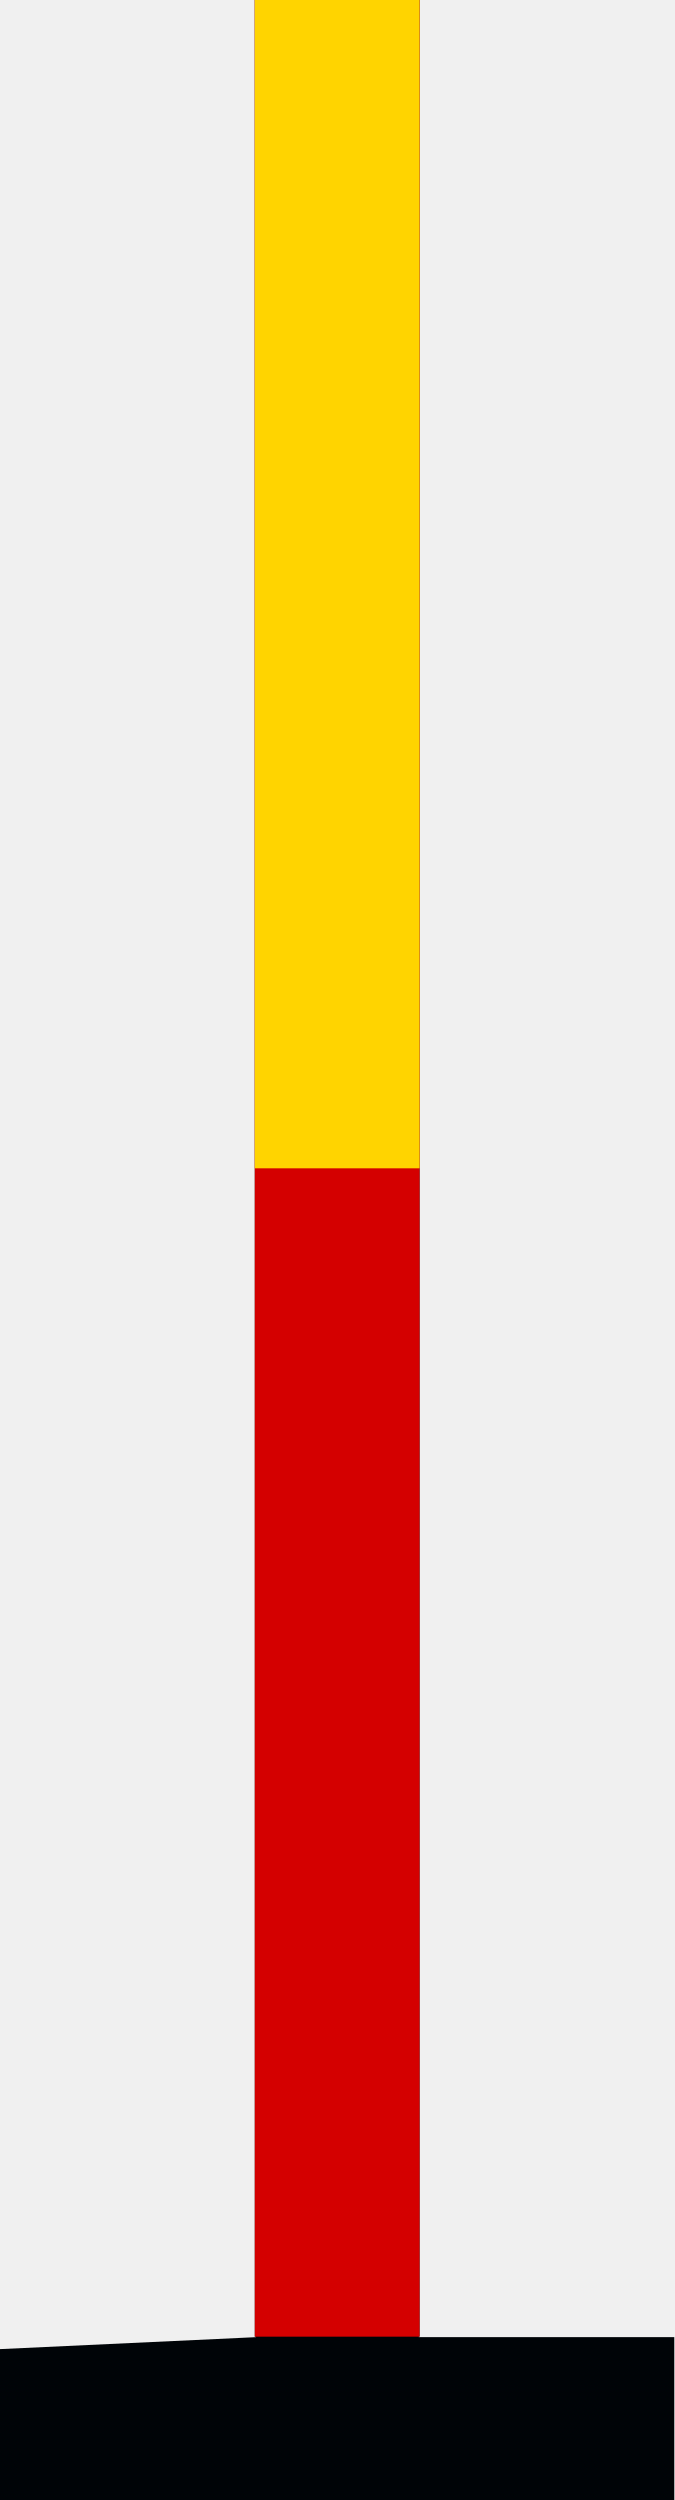
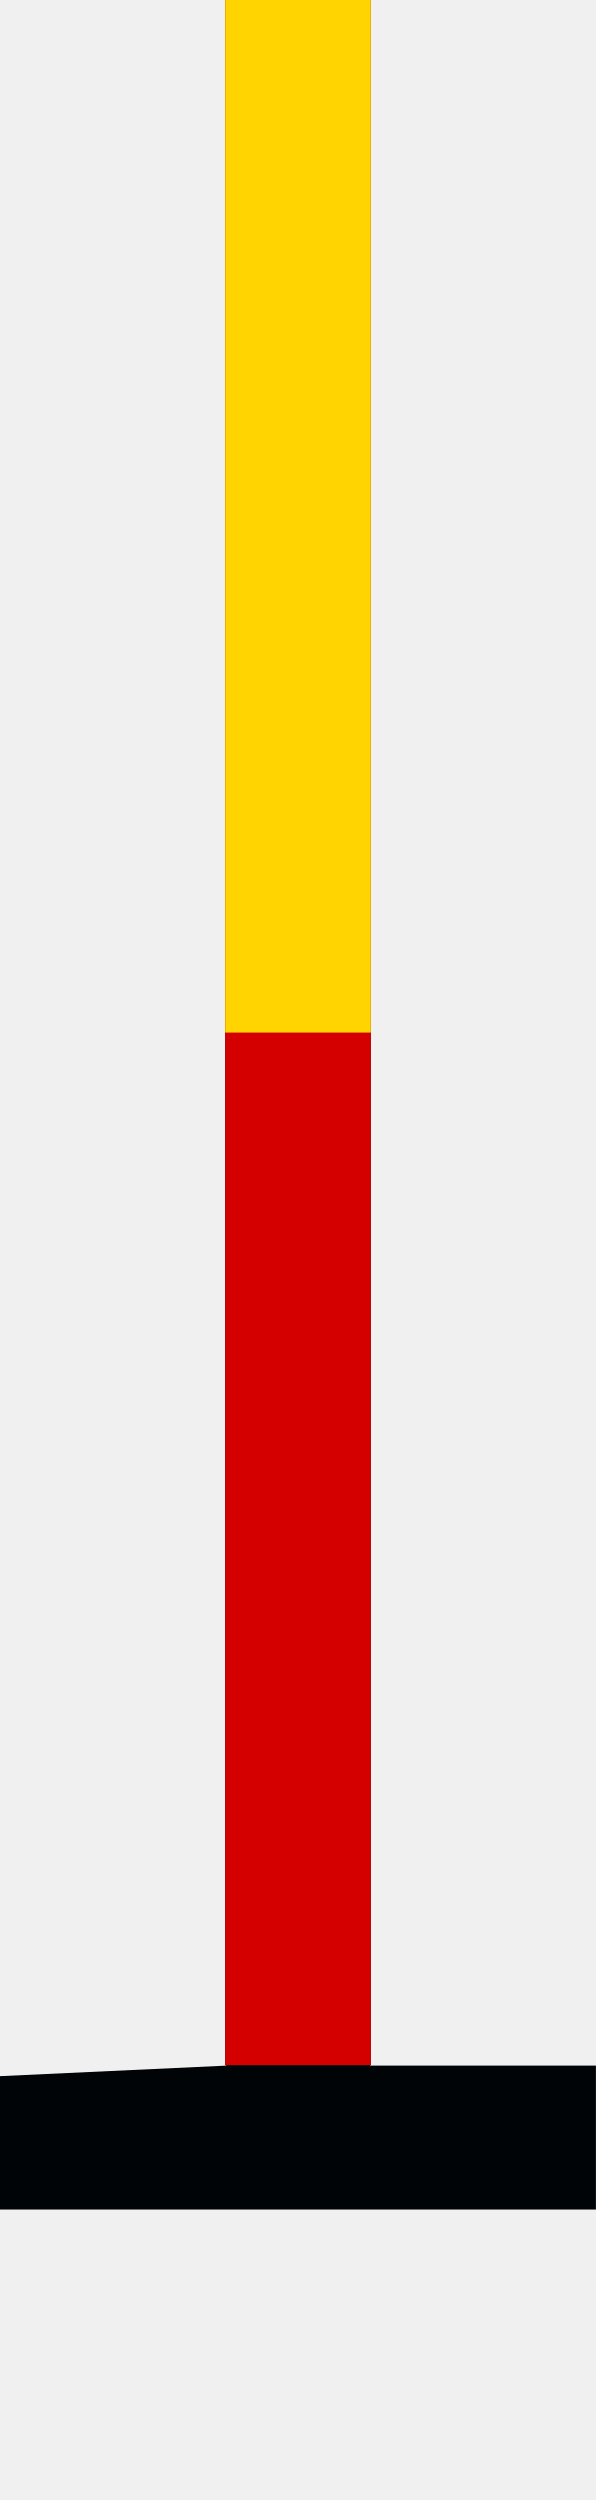
- <svg xmlns="http://www.w3.org/2000/svg" version="1.0" width="20.55" height="76.197" id="svg2">
+ <svg xmlns="http://www.w3.org/2000/svg" version="1.0" width="5.437mm" height="22.811mm" id="svg2">
  <defs id="defs4" />
-   <path id="path_stroke" style="fill:#000407;fill-opacity:1;fill-rule:evenodd;stroke:none" d="M 7.766 0 L 7.766 71.219 L 7.801 71.219 L 7.801 71.234 L 0 71.598 L 0 76.197 L 20.551 76.197 L 20.551 71.234 L 12.762 71.234 L 12.762 71.219 L 12.787 71.219 L 12.787 0 L 7.766 0 z " />
+   <path id="path_stroke" style="fill:#000407;fill-opacity:1;fill-rule:evenodd;stroke:none" d="m 7.766,0 v 71.219 h 0.035 v 0.016 L 0,71.598 v 4.6 h 20.551 v -4.963 h -7.789 v -0.016 h 0.025 V 0 Z" />
  <path id="path_fill_h12" style="fill:#d40000" d="M 7.766,0 H 12.788 V 71.219 H 7.766 Z" />
-   <path id="path_fill_h8" style="display:inline;fill:#ffffff;stroke-width:0.817;fill-opacity:0" d="M 7.766,0 H 12.788 V 47.48 H 7.766 Z" />
+   <path id="path_fill_h8" style="display:inline;fill:#ffffff;fill-opacity:0;stroke-width:0.817" d="M 7.766,0 H 12.788 V 47.48 H 7.766 Z" />
  <path id="path_fill_h6" style="fill:#ffd400" d="M 7.766,0 H 12.788 V 35.609 H 7.766 Z" />
-   <path id="path_fill_h4" style="display:inline;fill:#ffffff;stroke-width:0.577;fill-opacity:0" d="M 7.766,0 H 12.788 V 23.74 H 7.766 Z" />
+   <path id="path_fill_h4" style="display:inline;fill:#ffffff;fill-opacity:0;stroke-width:0.577" d="M 7.766,0 H 12.788 V 23.74 H 7.766 Z" />
</svg>
